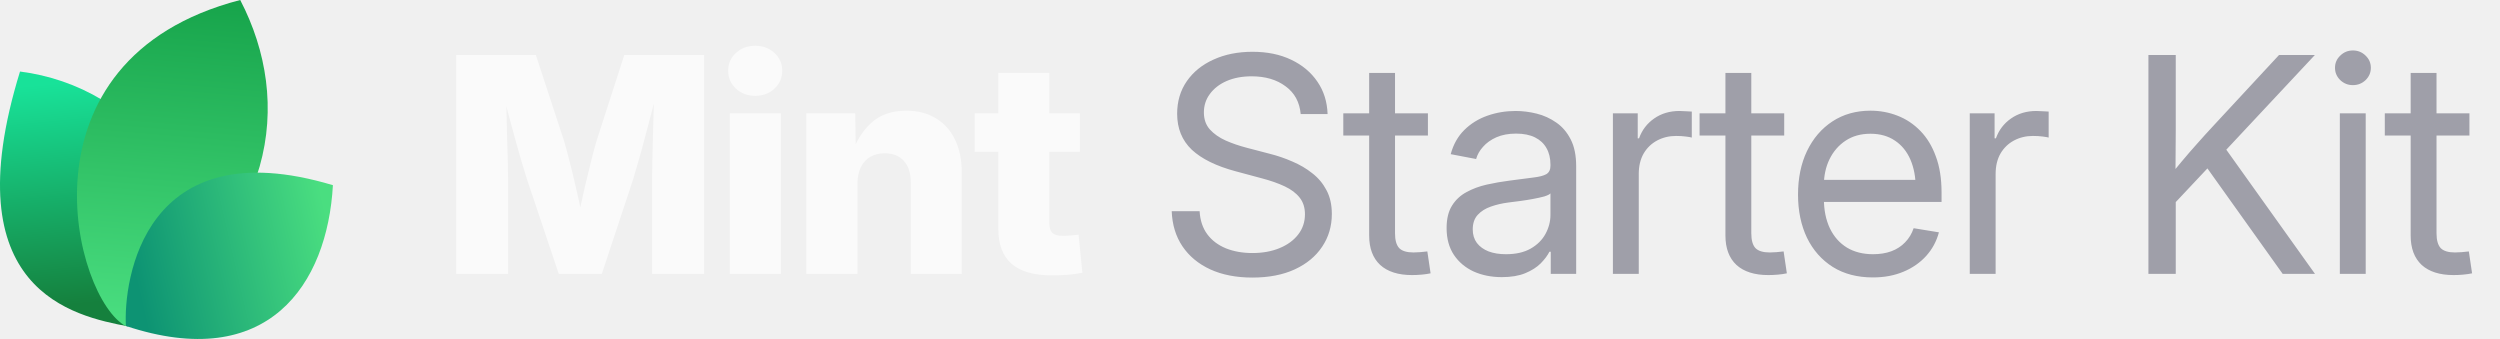
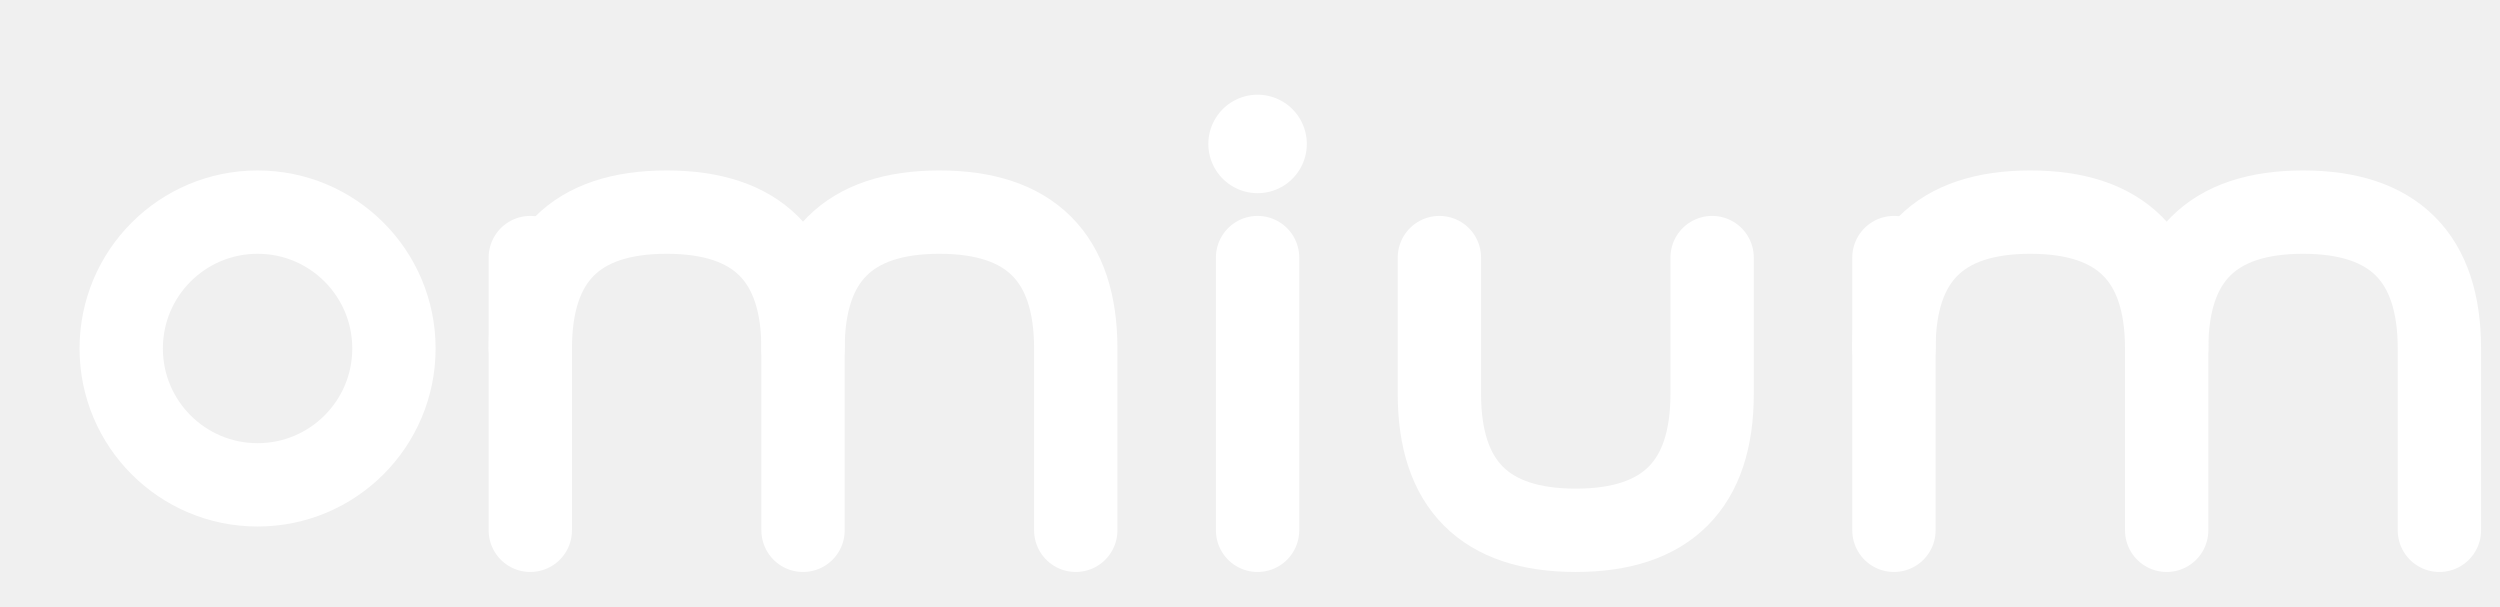
- <svg xmlns="http://www.w3.org/2000/svg" width="177" height="24" viewBox="0 0 177 24" fill="none">
-   <path d="M9.061 23.108C5.268 22.377 -3.391 20.627 1.417 5.064C9.634 6.099 16.973 14.064 9.061 23.108Z" fill="url(#paint0_linear_17557_2145)" />
-   <path d="M8.919 23.094C5.276 21.222 0.784 4.209 17.007 0C20.757 7.193 19.621 16.545 8.919 23.094Z" fill="url(#paint1_linear_17557_2145)" />
-   <path d="M8.914 23.079C8.735 19.882 10.159 9.085 23.57 13.111C23.181 20.123 18.984 26.418 8.914 23.079Z" fill="url(#paint2_linear_17557_2145)" />
-   <path d="M32.301 19.392V3.894H37.938L39.925 9.948C40.036 10.315 40.164 10.787 40.31 11.362C40.462 11.938 40.611 12.552 40.757 13.204C40.91 13.855 41.048 14.483 41.173 15.086C41.305 15.682 41.412 16.192 41.495 16.615H40.695C40.771 16.192 40.871 15.682 40.996 15.086C41.128 14.49 41.267 13.866 41.412 13.214C41.565 12.562 41.714 11.948 41.86 11.373C42.005 10.79 42.133 10.315 42.244 9.948L44.2 3.894H49.848V19.392H46.166V12.704C46.166 12.357 46.173 11.917 46.187 11.383C46.2 10.849 46.214 10.27 46.228 9.646C46.249 9.022 46.266 8.391 46.28 7.753C46.301 7.115 46.311 6.519 46.311 5.964H46.623C46.485 6.561 46.332 7.181 46.166 7.826C45.999 8.471 45.833 9.102 45.666 9.719C45.507 10.336 45.351 10.901 45.198 11.414C45.053 11.928 44.928 12.357 44.824 12.704L42.608 19.392H39.561L37.314 12.704C37.203 12.357 37.072 11.928 36.919 11.414C36.773 10.901 36.614 10.34 36.441 9.729C36.274 9.112 36.104 8.481 35.931 7.836C35.764 7.192 35.608 6.567 35.463 5.964H35.827C35.834 6.512 35.844 7.105 35.858 7.743C35.872 8.374 35.886 9.005 35.9 9.636C35.92 10.26 35.938 10.839 35.952 11.373C35.965 11.907 35.972 12.351 35.972 12.704V19.392H32.301ZM51.668 19.392V8.024H55.288V19.392H51.668ZM53.468 6.786C52.927 6.786 52.473 6.616 52.105 6.276C51.738 5.93 51.554 5.507 51.554 5.007C51.554 4.508 51.738 4.088 52.105 3.749C52.473 3.409 52.927 3.239 53.468 3.239C54.009 3.239 54.463 3.409 54.83 3.749C55.198 4.082 55.382 4.501 55.382 5.007C55.382 5.507 55.198 5.93 54.83 6.276C54.463 6.616 54.009 6.786 53.468 6.786ZM60.708 13.027V19.392H57.088V8.024H60.551L60.593 10.967H60.281C60.593 10.024 61.061 9.268 61.685 8.7C62.309 8.124 63.138 7.836 64.171 7.836C64.975 7.836 65.672 8.017 66.262 8.377C66.851 8.731 67.302 9.234 67.614 9.885C67.933 10.537 68.092 11.307 68.092 12.194V19.392H64.483V12.912C64.483 12.26 64.32 11.754 63.994 11.394C63.675 11.033 63.221 10.853 62.632 10.853C62.25 10.853 61.914 10.936 61.623 11.102C61.332 11.269 61.106 11.515 60.947 11.841C60.787 12.16 60.708 12.555 60.708 13.027ZM76.456 8.024V10.749H69.008V8.024H76.456ZM70.683 5.163H74.292V15.783C74.292 16.102 74.361 16.334 74.5 16.48C74.646 16.625 74.899 16.698 75.259 16.698C75.405 16.698 75.596 16.688 75.831 16.667C76.074 16.646 76.251 16.629 76.362 16.615L76.632 19.309C76.313 19.378 75.963 19.427 75.582 19.455C75.207 19.482 74.836 19.496 74.469 19.496C73.2 19.496 72.25 19.222 71.619 18.674C70.995 18.127 70.683 17.308 70.683 16.22V5.163Z" fill="#FAFAFA" />
-   <path d="M88.667 19.652C87.523 19.652 86.528 19.458 85.682 19.07C84.843 18.681 84.188 18.137 83.716 17.437C83.245 16.736 82.992 15.908 82.957 14.951H84.933C84.968 15.596 85.148 16.14 85.474 16.584C85.8 17.021 86.24 17.354 86.795 17.582C87.35 17.804 87.974 17.915 88.667 17.915C89.388 17.915 90.026 17.801 90.581 17.572C91.143 17.343 91.583 17.024 91.902 16.615C92.228 16.199 92.391 15.717 92.391 15.169C92.391 14.698 92.266 14.306 92.017 13.994C91.767 13.675 91.413 13.408 90.956 13.193C90.498 12.978 89.954 12.787 89.323 12.621L87.502 12.132C86.123 11.765 85.082 11.255 84.382 10.603C83.689 9.944 83.342 9.095 83.342 8.055C83.342 7.174 83.571 6.404 84.028 5.746C84.486 5.087 85.117 4.577 85.921 4.217C86.726 3.849 87.645 3.666 88.678 3.666C89.718 3.666 90.63 3.853 91.413 4.227C92.204 4.602 92.824 5.122 93.275 5.787C93.726 6.446 93.965 7.209 93.993 8.076H92.089C92.013 7.23 91.656 6.574 91.018 6.11C90.387 5.638 89.586 5.403 88.615 5.403C87.95 5.403 87.36 5.513 86.847 5.735C86.341 5.957 85.946 6.262 85.661 6.651C85.377 7.032 85.235 7.469 85.235 7.961C85.235 8.447 85.377 8.849 85.661 9.168C85.946 9.48 86.317 9.74 86.774 9.948C87.232 10.149 87.724 10.319 88.251 10.457L89.884 10.884C90.439 11.023 90.977 11.206 91.496 11.435C92.023 11.657 92.495 11.934 92.911 12.267C93.334 12.593 93.67 12.995 93.92 13.474C94.17 13.945 94.294 14.504 94.294 15.149C94.294 16.015 94.066 16.788 93.608 17.468C93.157 18.148 92.512 18.681 91.673 19.07C90.834 19.458 89.832 19.652 88.667 19.652ZM101.097 8.024V9.594H95.106V8.024H101.097ZM96.937 5.163H98.767V16.521C98.767 17 98.865 17.347 99.059 17.562C99.26 17.77 99.6 17.874 100.078 17.874C100.21 17.874 100.366 17.867 100.546 17.853C100.733 17.832 100.903 17.815 101.056 17.801L101.285 19.351C101.097 19.392 100.886 19.423 100.65 19.444C100.414 19.465 100.189 19.475 99.974 19.475C98.996 19.475 98.244 19.236 97.717 18.758C97.197 18.272 96.937 17.579 96.937 16.677V5.163ZM106.33 19.621C105.595 19.621 104.932 19.489 104.343 19.226C103.754 18.955 103.285 18.564 102.939 18.05C102.592 17.53 102.419 16.896 102.419 16.147C102.419 15.495 102.547 14.965 102.804 14.556C103.06 14.146 103.403 13.828 103.833 13.599C104.263 13.363 104.742 13.186 105.269 13.068C105.796 12.95 106.333 12.857 106.881 12.787C107.574 12.69 108.132 12.617 108.555 12.569C108.978 12.52 109.287 12.441 109.481 12.33C109.675 12.212 109.772 12.014 109.772 11.737V11.654C109.772 11.203 109.679 10.815 109.492 10.489C109.311 10.163 109.041 9.91 108.68 9.729C108.32 9.549 107.872 9.459 107.338 9.459C106.805 9.459 106.34 9.546 105.945 9.719C105.556 9.892 105.241 10.118 104.998 10.395C104.755 10.665 104.593 10.953 104.509 11.258L102.71 10.915C102.897 10.222 103.22 9.65 103.677 9.199C104.135 8.748 104.679 8.412 105.31 8.19C105.941 7.968 106.607 7.857 107.307 7.857C107.8 7.857 108.295 7.92 108.795 8.044C109.301 8.169 109.765 8.381 110.188 8.679C110.611 8.97 110.951 9.369 111.208 9.875C111.464 10.374 111.593 11.005 111.593 11.768V19.392H109.793V17.822H109.7C109.568 18.085 109.363 18.359 109.086 18.643C108.809 18.921 108.444 19.153 107.994 19.34C107.543 19.527 106.988 19.621 106.33 19.621ZM106.621 17.998C107.321 17.998 107.904 17.867 108.368 17.603C108.84 17.333 109.19 16.986 109.419 16.563C109.654 16.133 109.772 15.682 109.772 15.211V13.692C109.703 13.769 109.554 13.841 109.325 13.911C109.096 13.973 108.829 14.032 108.524 14.088C108.226 14.143 107.921 14.192 107.609 14.233C107.304 14.275 107.033 14.309 106.798 14.337C106.354 14.393 105.938 14.49 105.549 14.628C105.168 14.76 104.86 14.954 104.624 15.211C104.388 15.467 104.27 15.811 104.27 16.241C104.27 16.615 104.367 16.934 104.561 17.198C104.762 17.461 105.04 17.662 105.393 17.801C105.747 17.933 106.156 17.998 106.621 17.998ZM114.193 19.392V8.024H115.951V9.792H116.045C116.253 9.209 116.61 8.741 117.116 8.388C117.622 8.034 118.219 7.857 118.905 7.857C119.058 7.857 119.217 7.864 119.384 7.878C119.55 7.885 119.682 7.892 119.779 7.899V9.74C119.716 9.719 119.578 9.695 119.363 9.667C119.155 9.639 118.922 9.625 118.666 9.625C118.174 9.625 117.726 9.733 117.324 9.948C116.922 10.163 116.603 10.471 116.367 10.874C116.138 11.276 116.024 11.758 116.024 12.319V19.392H114.193ZM126.322 8.024V9.594H120.33V8.024H126.322ZM122.161 5.163H123.992V16.521C123.992 17 124.089 17.347 124.283 17.562C124.484 17.77 124.824 17.874 125.302 17.874C125.434 17.874 125.59 17.867 125.77 17.853C125.958 17.832 126.127 17.815 126.28 17.801L126.509 19.351C126.322 19.392 126.11 19.423 125.874 19.444C125.639 19.465 125.413 19.475 125.198 19.475C124.221 19.475 123.468 19.236 122.941 18.758C122.421 18.272 122.161 17.579 122.161 16.677V5.163ZM132.604 19.642C131.502 19.642 130.555 19.396 129.765 18.903C128.974 18.404 128.364 17.714 127.934 16.834C127.511 15.946 127.3 14.927 127.3 13.775C127.3 12.611 127.511 11.584 127.934 10.697C128.364 9.802 128.964 9.102 129.734 8.596C130.51 8.089 131.408 7.836 132.428 7.836C133.1 7.836 133.738 7.954 134.341 8.19C134.952 8.426 135.489 8.783 135.954 9.261C136.425 9.74 136.793 10.343 137.056 11.071C137.327 11.792 137.462 12.645 137.462 13.63V14.296H128.433V12.735H136.463L135.631 13.297C135.631 12.541 135.506 11.876 135.257 11.3C135.007 10.725 134.643 10.277 134.165 9.958C133.686 9.632 133.107 9.469 132.428 9.469C131.748 9.469 131.162 9.632 130.67 9.958C130.177 10.284 129.796 10.725 129.526 11.279C129.262 11.827 129.13 12.441 129.13 13.12V14.046C129.13 14.864 129.273 15.572 129.557 16.168C129.841 16.757 130.243 17.211 130.763 17.53C131.283 17.842 131.901 17.998 132.615 17.998C133.093 17.998 133.523 17.929 133.905 17.79C134.293 17.645 134.619 17.433 134.882 17.156C135.153 16.879 135.354 16.546 135.486 16.157L137.275 16.449C137.108 17.08 136.81 17.634 136.38 18.113C135.95 18.591 135.413 18.966 134.768 19.236C134.123 19.507 133.402 19.642 132.604 19.642ZM139.459 19.392V8.024H141.217V9.792H141.311C141.519 9.209 141.876 8.741 142.382 8.388C142.888 8.034 143.485 7.857 144.171 7.857C144.324 7.857 144.483 7.864 144.649 7.878C144.816 7.885 144.948 7.892 145.045 7.899V9.74C144.982 9.719 144.844 9.695 144.629 9.667C144.421 9.639 144.188 9.625 143.932 9.625C143.439 9.625 142.992 9.733 142.59 9.948C142.188 10.163 141.869 10.471 141.633 10.874C141.404 11.276 141.29 11.758 141.29 12.319V19.392H139.459ZM153.429 14.961V12.715C153.783 12.257 154.136 11.82 154.49 11.404C154.844 10.981 155.204 10.565 155.572 10.156C155.939 9.74 156.314 9.327 156.695 8.918L161.355 3.894H163.893L157.277 10.967H157.184L153.429 14.961ZM152.108 19.392V3.894H154.043V9.241L154.022 12.559L154.043 13.505V19.392H152.108ZM161.615 19.392L155.967 11.477L157.173 9.969L163.903 19.392H161.615ZM165.661 19.392V8.024H167.492V19.392H165.661ZM166.587 6.027C166.24 6.027 165.942 5.909 165.692 5.673C165.443 5.43 165.318 5.139 165.318 4.799C165.318 4.459 165.443 4.172 165.692 3.936C165.942 3.693 166.24 3.572 166.587 3.572C166.934 3.572 167.232 3.693 167.482 3.936C167.731 4.172 167.856 4.459 167.856 4.799C167.856 5.139 167.731 5.43 167.482 5.673C167.232 5.909 166.934 6.027 166.587 6.027ZM174.836 8.024V9.594H168.844V8.024H174.836ZM170.675 5.163H172.506V16.521C172.506 17 172.603 17.347 172.797 17.562C172.998 17.77 173.338 17.874 173.816 17.874C173.948 17.874 174.104 17.867 174.284 17.853C174.472 17.832 174.641 17.815 174.794 17.801L175.023 19.351C174.836 19.392 174.624 19.423 174.388 19.444C174.153 19.465 173.927 19.475 173.712 19.475C172.735 19.475 171.982 19.236 171.455 18.758C170.935 18.272 170.675 17.579 170.675 16.677V5.163Z" fill="#9F9FA9" />
-   <defs>
-     <linearGradient id="paint0_linear_17557_2145" x1="3.776" y1="5.916" x2="5.232" y2="21.559" gradientUnits="userSpaceOnUse">
-       <stop stop-color="#18E299" />
-       <stop offset="1" stop-color="#15803D" />
-     </linearGradient>
-     <linearGradient id="paint1_linear_17557_2145" x1="12.171" y1="-0.718" x2="10.19" y2="22.983" gradientUnits="userSpaceOnUse">
-       <stop stop-color="#16A34A" />
-       <stop offset="1" stop-color="#4ADE80" />
-     </linearGradient>
-     <linearGradient id="paint2_linear_17557_2145" x1="23.133" y1="15.353" x2="9.338" y2="18.52" gradientUnits="userSpaceOnUse">
-       <stop stop-color="#4ADE80" />
-       <stop offset="1" stop-color="#0D9373" />
-     </linearGradient>
-   </defs>
+ <svg xmlns="http://www.w3.org/2000/svg" width="165" height="40" viewBox="0 0 165 40" fill="none">
+   <g transform="translate(5, 5)" stroke="#FFFFFF" stroke-width="5.5" stroke-linecap="round" stroke-linejoin="round" fill="none">
+     <circle cx="12" cy="18" r="9" />
+     <path d="M30 30 V12" />
+     <path d="M30 18 Q30 9 39 9 Q48 9 48 18 V30" />
+     <path d="M48 18 Q48 9 57 9 Q66 9 66 18 V30" />
+     <path d="M78 30 V12" />
+     <circle cx="78" cy="4" r="0.5" fill="#FFFFFF" stroke="none" />
+     <path d="M78 4.5 V4.5" stroke-width="6.5" stroke-linecap="round" />
+     <path d="M90 12 V21 Q90 30 99 30 Q108 30 108 21 V12" />
+     <path d="M120 30 V12" />
+     <path d="M120 18 Q120 9 129 9 Q138 9 138 18 V30" />
+     <path d="M138 18 Q138 9 147 9 Q156 9 156 18 V30" />
+   </g>
</svg>
